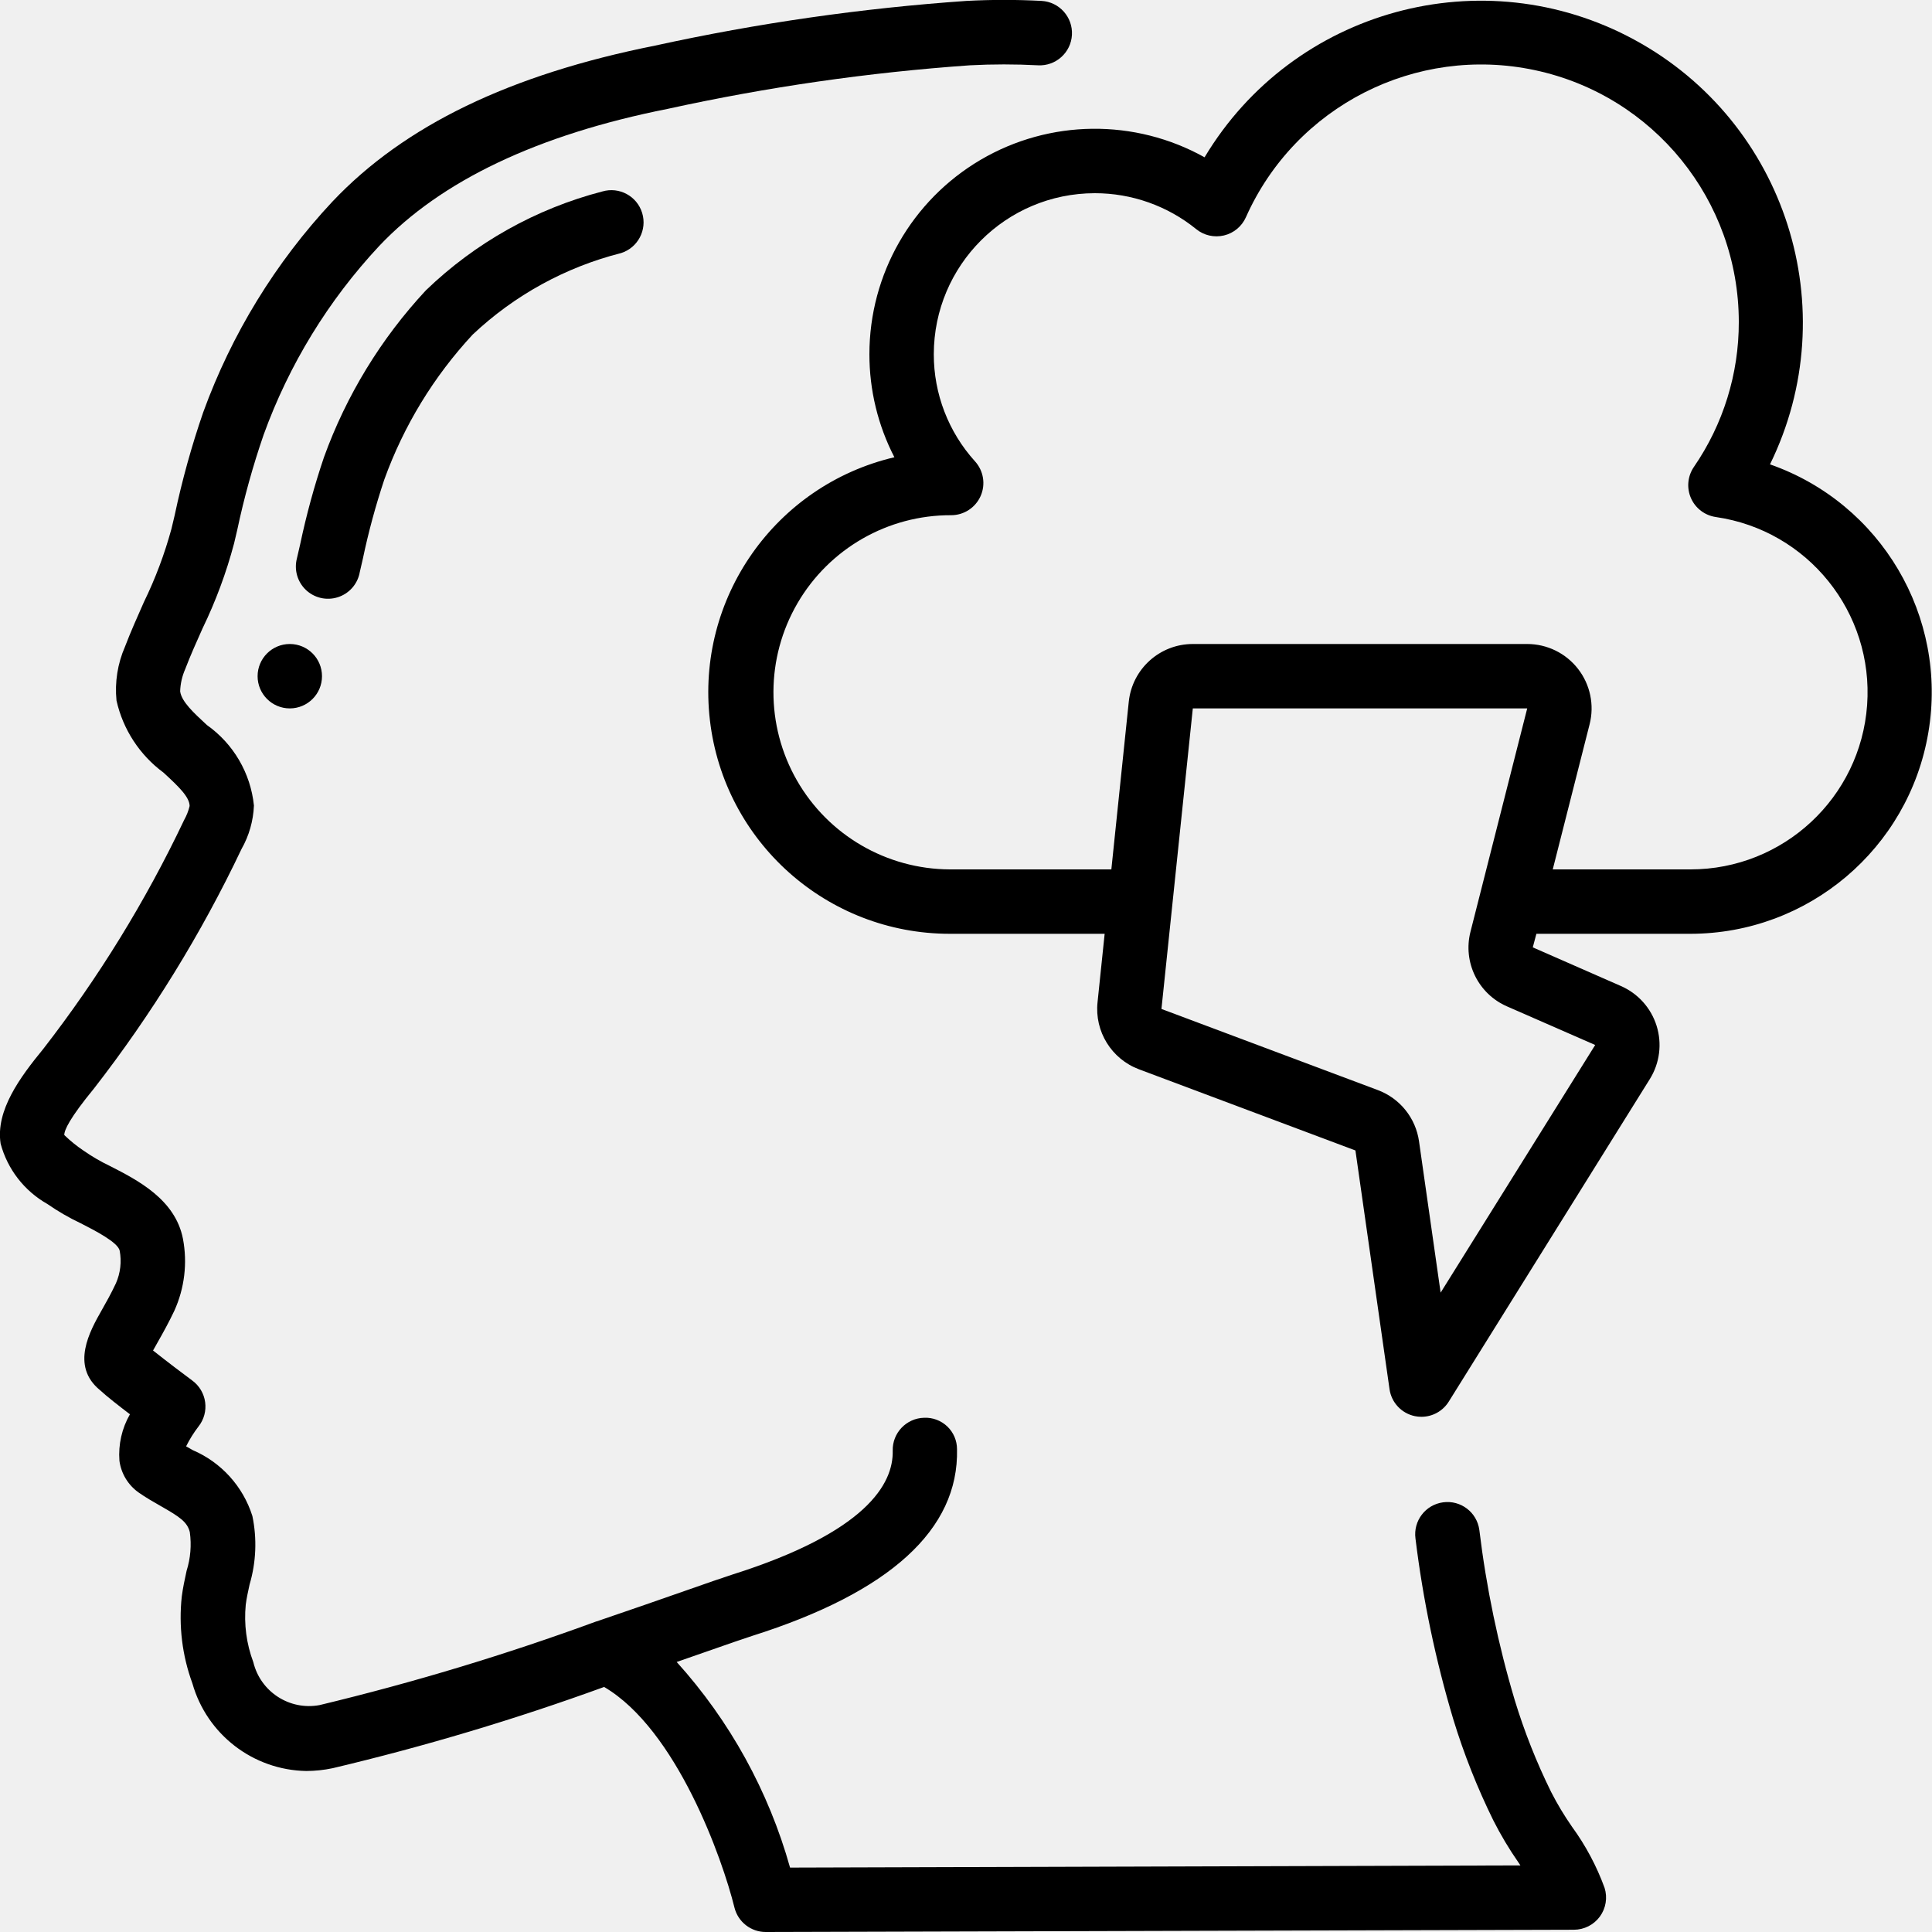
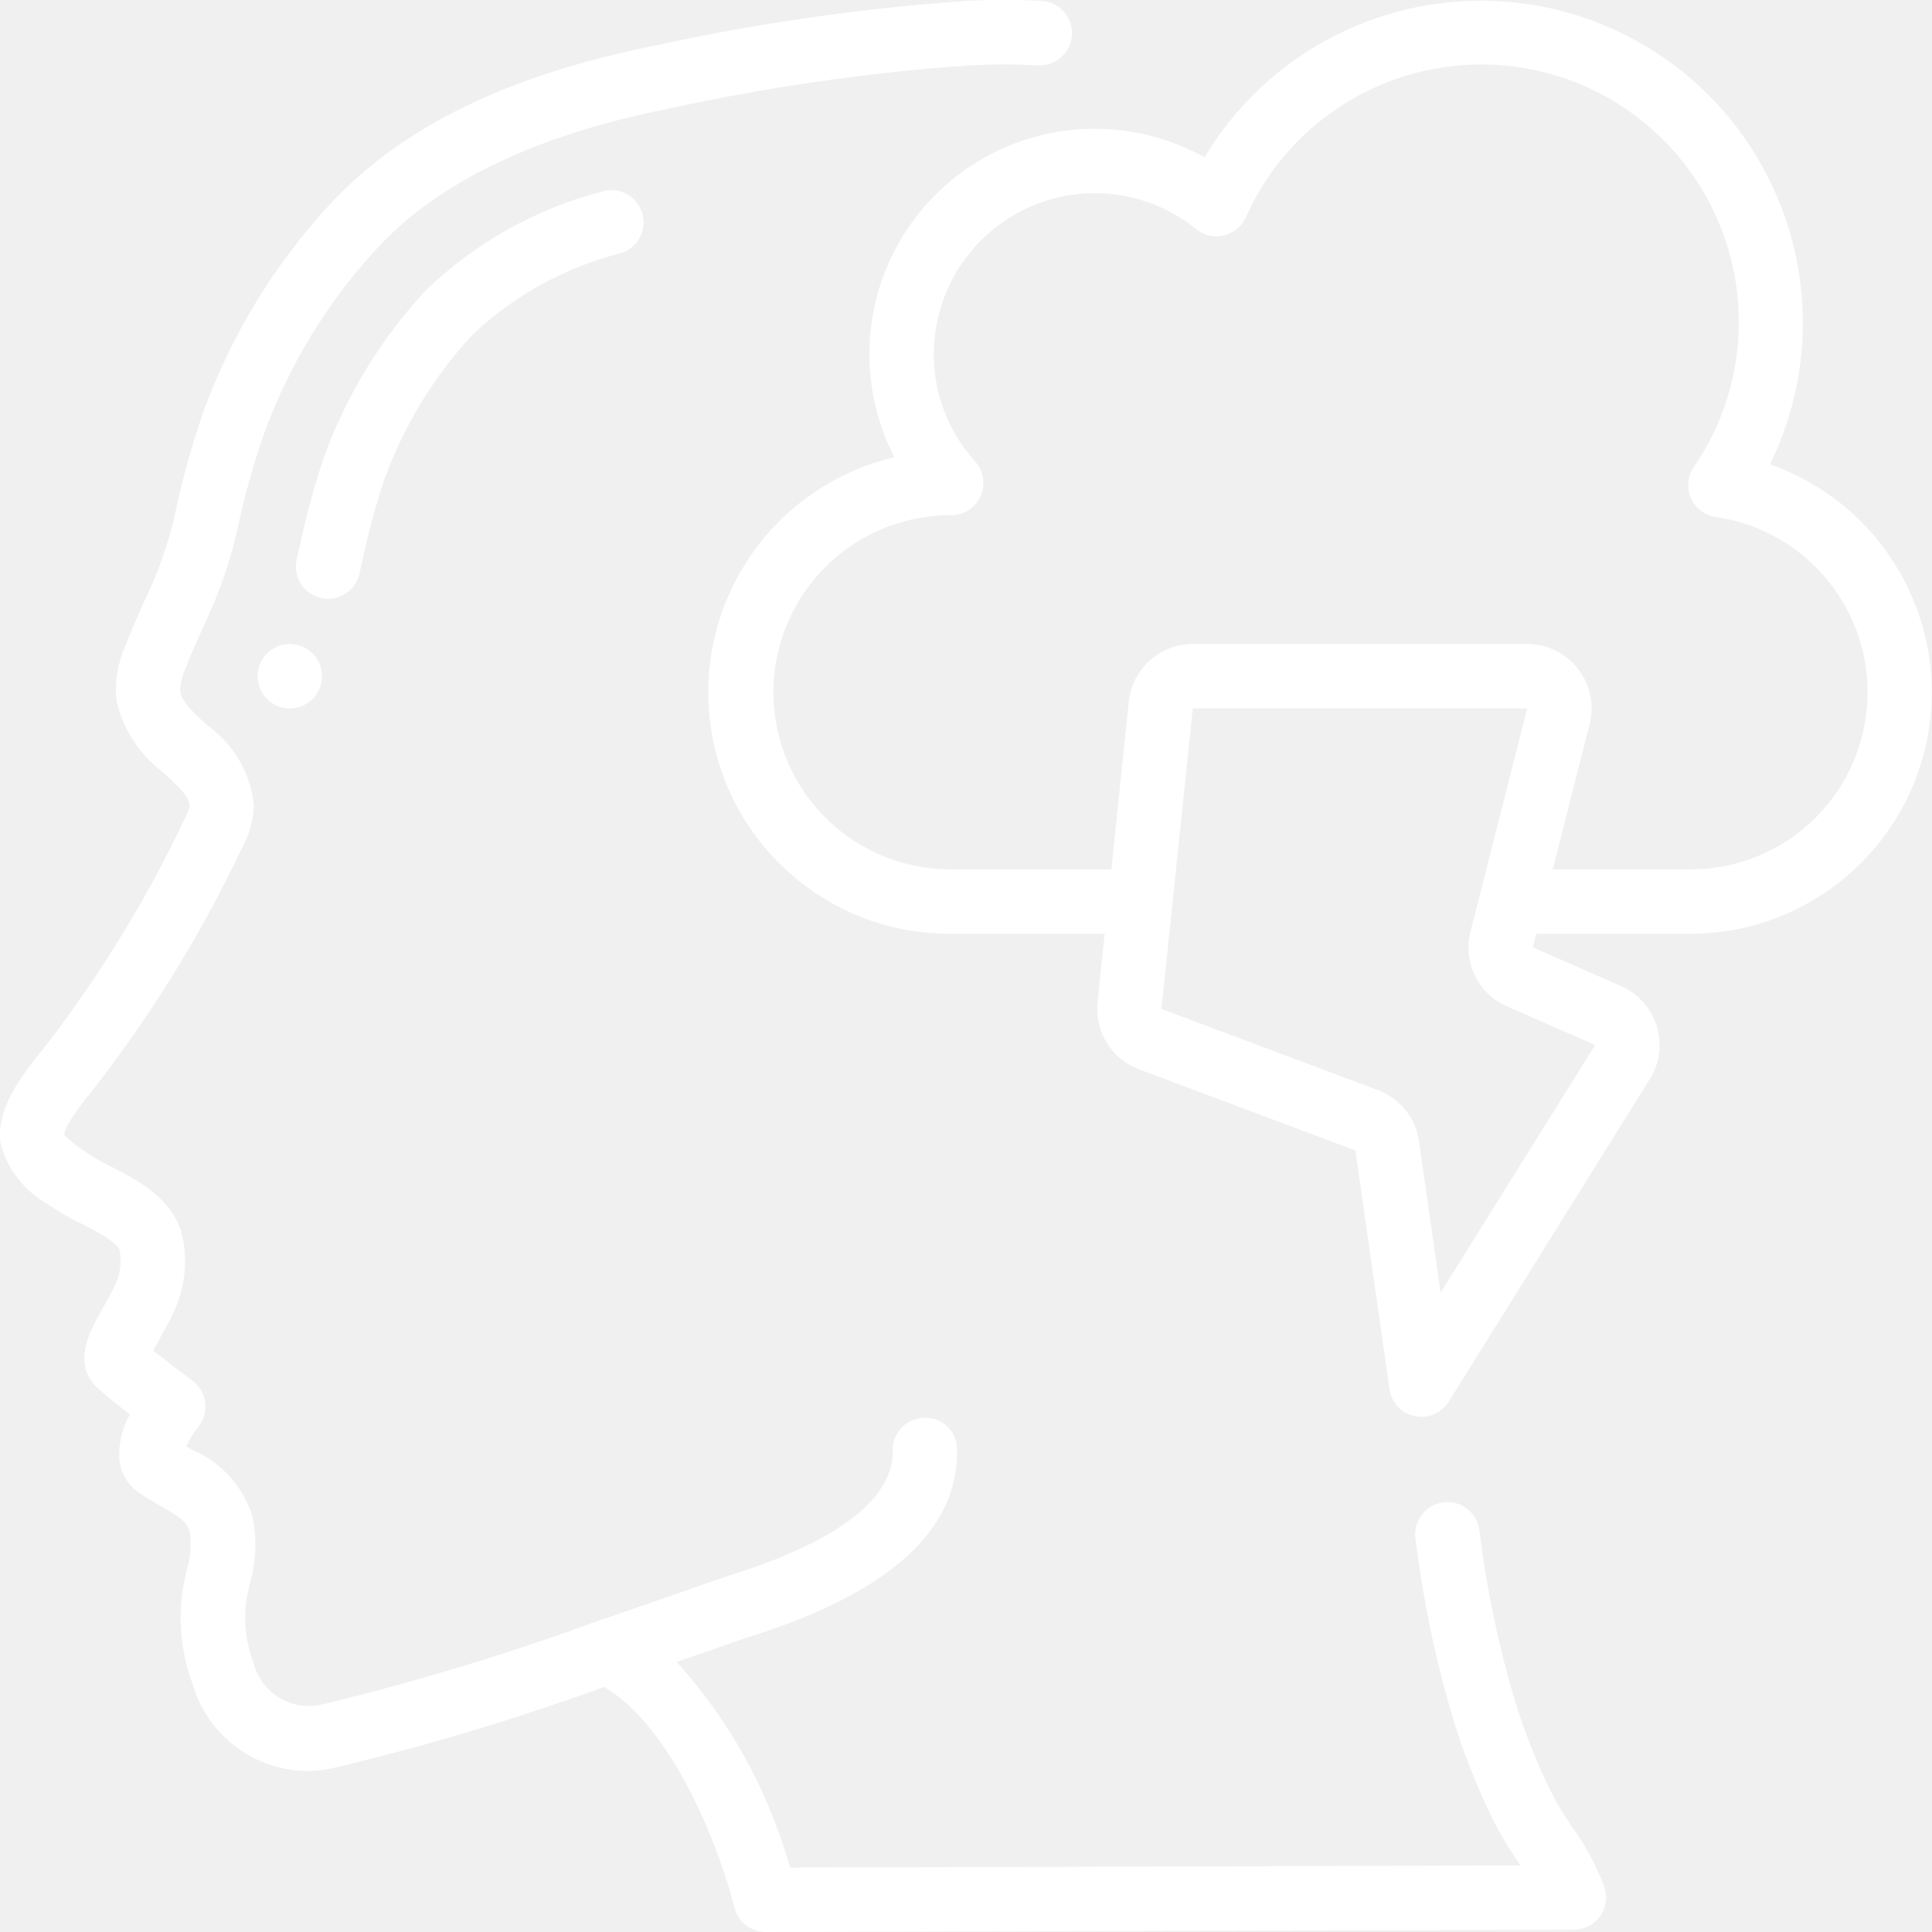
<svg xmlns="http://www.w3.org/2000/svg" width="512" height="512" viewBox="0 0 60 60" version="1.1">
  <defs />
  <g id="Page-1" stroke="none" stroke-width="1" fill="none" fill-rule="evenodd">
-     <g id="004---Anger" transform="translate(-1, -1)" fill="#000000" fill-rule="nonzero">
+     <g id="004---Anger" transform="translate(-1, -1)" fill="#FFF" fill-rule="nonzero">
      <path d="M2.471,38.391 C2.8,38.619 3.147,38.82 3.509,38.991 C3.942,39.212 4.666,39.582 4.717,39.842 C4.781,40.183 4.74,40.536 4.6,40.854 C4.451,41.174 4.294,41.449 4.16,41.687 C3.793,42.333 3.181,43.416 4.105,44.172 C4.321,44.372 4.694,44.661 5.035,44.922 C4.784,45.36 4.671,45.862 4.709,46.365 C4.762,46.761 4.977,47.117 5.302,47.349 C5.524,47.505 5.761,47.641 5.995,47.774 C6.586,48.11 6.817,48.267 6.895,48.582 C6.951,48.984 6.917,49.394 6.795,49.782 C6.736,50.051 6.679,50.319 6.645,50.582 C6.546,51.493 6.658,52.415 6.974,53.276 C7.424,54.864 8.86,55.971 10.511,56 C10.787,55.999 11.061,55.97 11.331,55.913 C14.188,55.236 17.003,54.394 19.762,53.39 C22.014,54.712 23.438,58.732 23.809,60.241 C23.92,60.687 24.32,61 24.78,61 L49.88,60.93 C50.198,60.929 50.497,60.777 50.685,60.521 C50.873,60.264 50.927,59.933 50.832,59.63 C50.585,58.952 50.244,58.313 49.819,57.73 C49.579,57.385 49.362,57.024 49.171,56.65 C48.718,55.732 48.341,54.779 48.042,53.8 C47.527,52.072 47.159,50.303 46.942,48.513 C46.868,47.965 46.364,47.581 45.816,47.656 C45.269,47.73 44.885,48.233 44.959,48.781 C45.192,50.684 45.585,52.563 46.135,54.4 C46.464,55.476 46.879,56.523 47.376,57.532 C47.604,57.983 47.863,58.417 48.151,58.832 L48.218,58.932 L25.536,59 C24.871,56.628 23.666,54.442 22.015,52.614 L22.915,52.301 C23.587,52.066 24.094,51.889 24.354,51.806 C28.638,50.45 30.78,48.5 30.721,46.006 C30.721,45.739 30.612,45.484 30.419,45.3 C30.226,45.116 29.966,45.018 29.7,45.03 C29.148,45.043 28.711,45.501 28.724,46.053 C28.748,47.082 27.905,48.583 23.748,49.898 C23.476,49.985 22.948,50.168 22.257,50.411 C21.514,50.67 20.572,51 19.532,51.353 L19.525,51.353 C16.711,52.385 13.839,53.253 10.925,53.953 C9.994,54.127 9.089,53.541 8.867,52.62 C8.653,52.051 8.573,51.44 8.632,50.835 C8.658,50.626 8.706,50.417 8.751,50.208 C8.955,49.517 8.985,48.786 8.838,48.081 C8.548,47.163 7.873,46.416 6.988,46.036 L6.78,45.917 C6.888,45.699 7.018,45.492 7.166,45.299 C7.334,45.086 7.408,44.815 7.371,44.546 C7.335,44.278 7.191,44.036 6.973,43.875 C6.734,43.699 6.173,43.275 5.753,42.941 C5.801,42.854 5.853,42.758 5.904,42.672 C6.061,42.396 6.241,42.072 6.415,41.705 C6.732,41.005 6.825,40.223 6.681,39.468 C6.442,38.248 5.273,37.65 4.42,37.214 C4.133,37.077 3.857,36.917 3.596,36.735 C3.382,36.591 3.181,36.429 2.996,36.249 C2.996,36.097 3.159,35.73 3.92,34.803 C5.711,32.498 7.247,30.005 8.5,27.368 C8.735,26.955 8.867,26.491 8.886,26.016 C8.783,25.011 8.25,24.099 7.425,23.516 C7.025,23.145 6.639,22.795 6.595,22.471 C6.602,22.235 6.655,22.002 6.75,21.785 C6.913,21.357 7.102,20.937 7.29,20.516 C7.7,19.67 8.028,18.787 8.269,17.878 L8.369,17.452 C8.581,16.452 8.855,15.466 9.188,14.5 C9.976,12.324 11.197,10.33 12.776,8.639 C14.69,6.614 17.7,5.182 21.74,4.38 C24.83,3.702 27.966,3.25 31.122,3.028 C31.826,2.991 32.531,2.991 33.235,3.028 C33.787,3.058 34.26,2.635 34.29,2.083 C34.32,1.531 33.897,1.058 33.345,1.028 C32.57,0.987 31.792,0.987 31.017,1.028 C27.763,1.254 24.531,1.718 21.345,2.416 C16.836,3.316 13.559,4.897 11.323,7.261 C9.558,9.149 8.193,11.375 7.311,13.804 C6.95,14.85 6.654,15.917 6.425,17 L6.325,17.422 C6.111,18.207 5.824,18.971 5.467,19.702 C5.267,20.157 5.061,20.612 4.881,21.085 C4.652,21.61 4.561,22.186 4.618,22.756 C4.819,23.652 5.336,24.446 6.075,24.992 C6.564,25.44 6.885,25.756 6.889,26.031 C6.853,26.183 6.795,26.329 6.719,26.465 C5.522,28.987 4.054,31.371 2.343,33.576 C1.62,34.458 0.86,35.487 1.019,36.517 C1.232,37.311 1.755,37.986 2.471,38.391 Z" id="Shape" />
      <path d="M28,12 C27.999,13.113 28.265,14.211 28.776,15.2 C25.07,16.073 22.606,19.586 23.047,23.368 C23.487,27.15 26.692,30.002 30.5,30 L35.306,30 L35.085,32.127 C34.99,33.033 35.519,33.888 36.372,34.208 L43.094,36.729 L44.153,44.142 C44.212,44.558 44.526,44.892 44.937,44.979 C45.005,44.993 45.074,45 45.143,45 C45.488,45 45.809,44.822 45.992,44.529 L52.237,34.511 C52.544,34.018 52.621,33.415 52.448,32.86 C52.275,32.305 51.87,31.853 51.337,31.621 L48.602,30.421 L48.714,30 L53.5,30 C57.156,29.996 60.276,27.357 60.886,23.752 C61.497,20.148 59.419,16.629 55.969,15.421 C58.326,10.608 56.469,4.793 51.76,2.236 C47.051,-0.322 41.163,1.288 38.409,5.885 C36.241,4.676 33.595,4.706 31.454,5.963 C29.314,7.221 28,9.518 28,12 Z M50.54,33.453 L45.74,41.144 L45.069,36.444 C44.966,35.72 44.476,35.111 43.791,34.854 L37.07,32.334 L38.044,23 L48.429,23 L46.668,29.932 C46.424,30.881 46.906,31.866 47.805,32.256 L50.54,33.453 Z M35,7 C36.146,6.999 37.258,7.393 38.148,8.115 C38.389,8.312 38.709,8.384 39.012,8.312 C39.315,8.24 39.566,8.031 39.693,7.746 C41.23,4.297 44.97,2.393 48.663,3.178 C52.357,3.963 54.999,7.224 55,11 C55.003,12.607 54.517,14.176 53.606,15.5 C53.41,15.785 53.375,16.152 53.514,16.469 C53.653,16.786 53.946,17.008 54.289,17.057 C57.143,17.471 59.192,20.019 58.985,22.896 C58.778,25.772 56.384,28 53.5,28 L49.222,28 L50.367,23.492 C50.519,22.894 50.386,22.259 50.007,21.772 C49.628,21.285 49.046,21 48.429,21 L38.044,21 C37.02,21 36.161,21.774 36.055,22.793 L35.514,28 L30.5,28 C28.535,27.993 26.723,26.938 25.747,25.233 C24.771,23.527 24.778,21.431 25.767,19.733 C26.756,18.035 28.575,16.993 30.54,17 C30.935,17 31.293,16.767 31.454,16.405 C31.614,16.044 31.546,15.622 31.281,15.329 C30.455,14.417 29.998,13.23 30,12 C30.003,9.24 32.24,7.003 35,7 Z" id="Shape" />
      <path d="M12.167,18.794 L12.267,18.361 C12.442,17.525 12.666,16.7 12.936,15.89 C13.539,14.221 14.472,12.69 15.68,11.39 C16.976,10.168 18.562,9.297 20.289,8.859 C20.811,8.693 21.103,8.138 20.943,7.614 C20.783,7.09 20.232,6.792 19.706,6.946 C17.646,7.481 15.758,8.539 14.226,10.017 C12.833,11.514 11.756,13.277 11.061,15.2 C10.761,16.087 10.514,16.992 10.321,17.908 L10.221,18.341 C10.129,18.693 10.235,19.067 10.498,19.319 C10.761,19.57 11.14,19.658 11.487,19.549 C11.835,19.44 12.095,19.152 12.168,18.795 L12.167,18.794 Z" id="Shape" />
      <circle id="Oval" cx="10" cy="22" r="1" />
    </g>
  </g>
</svg>
